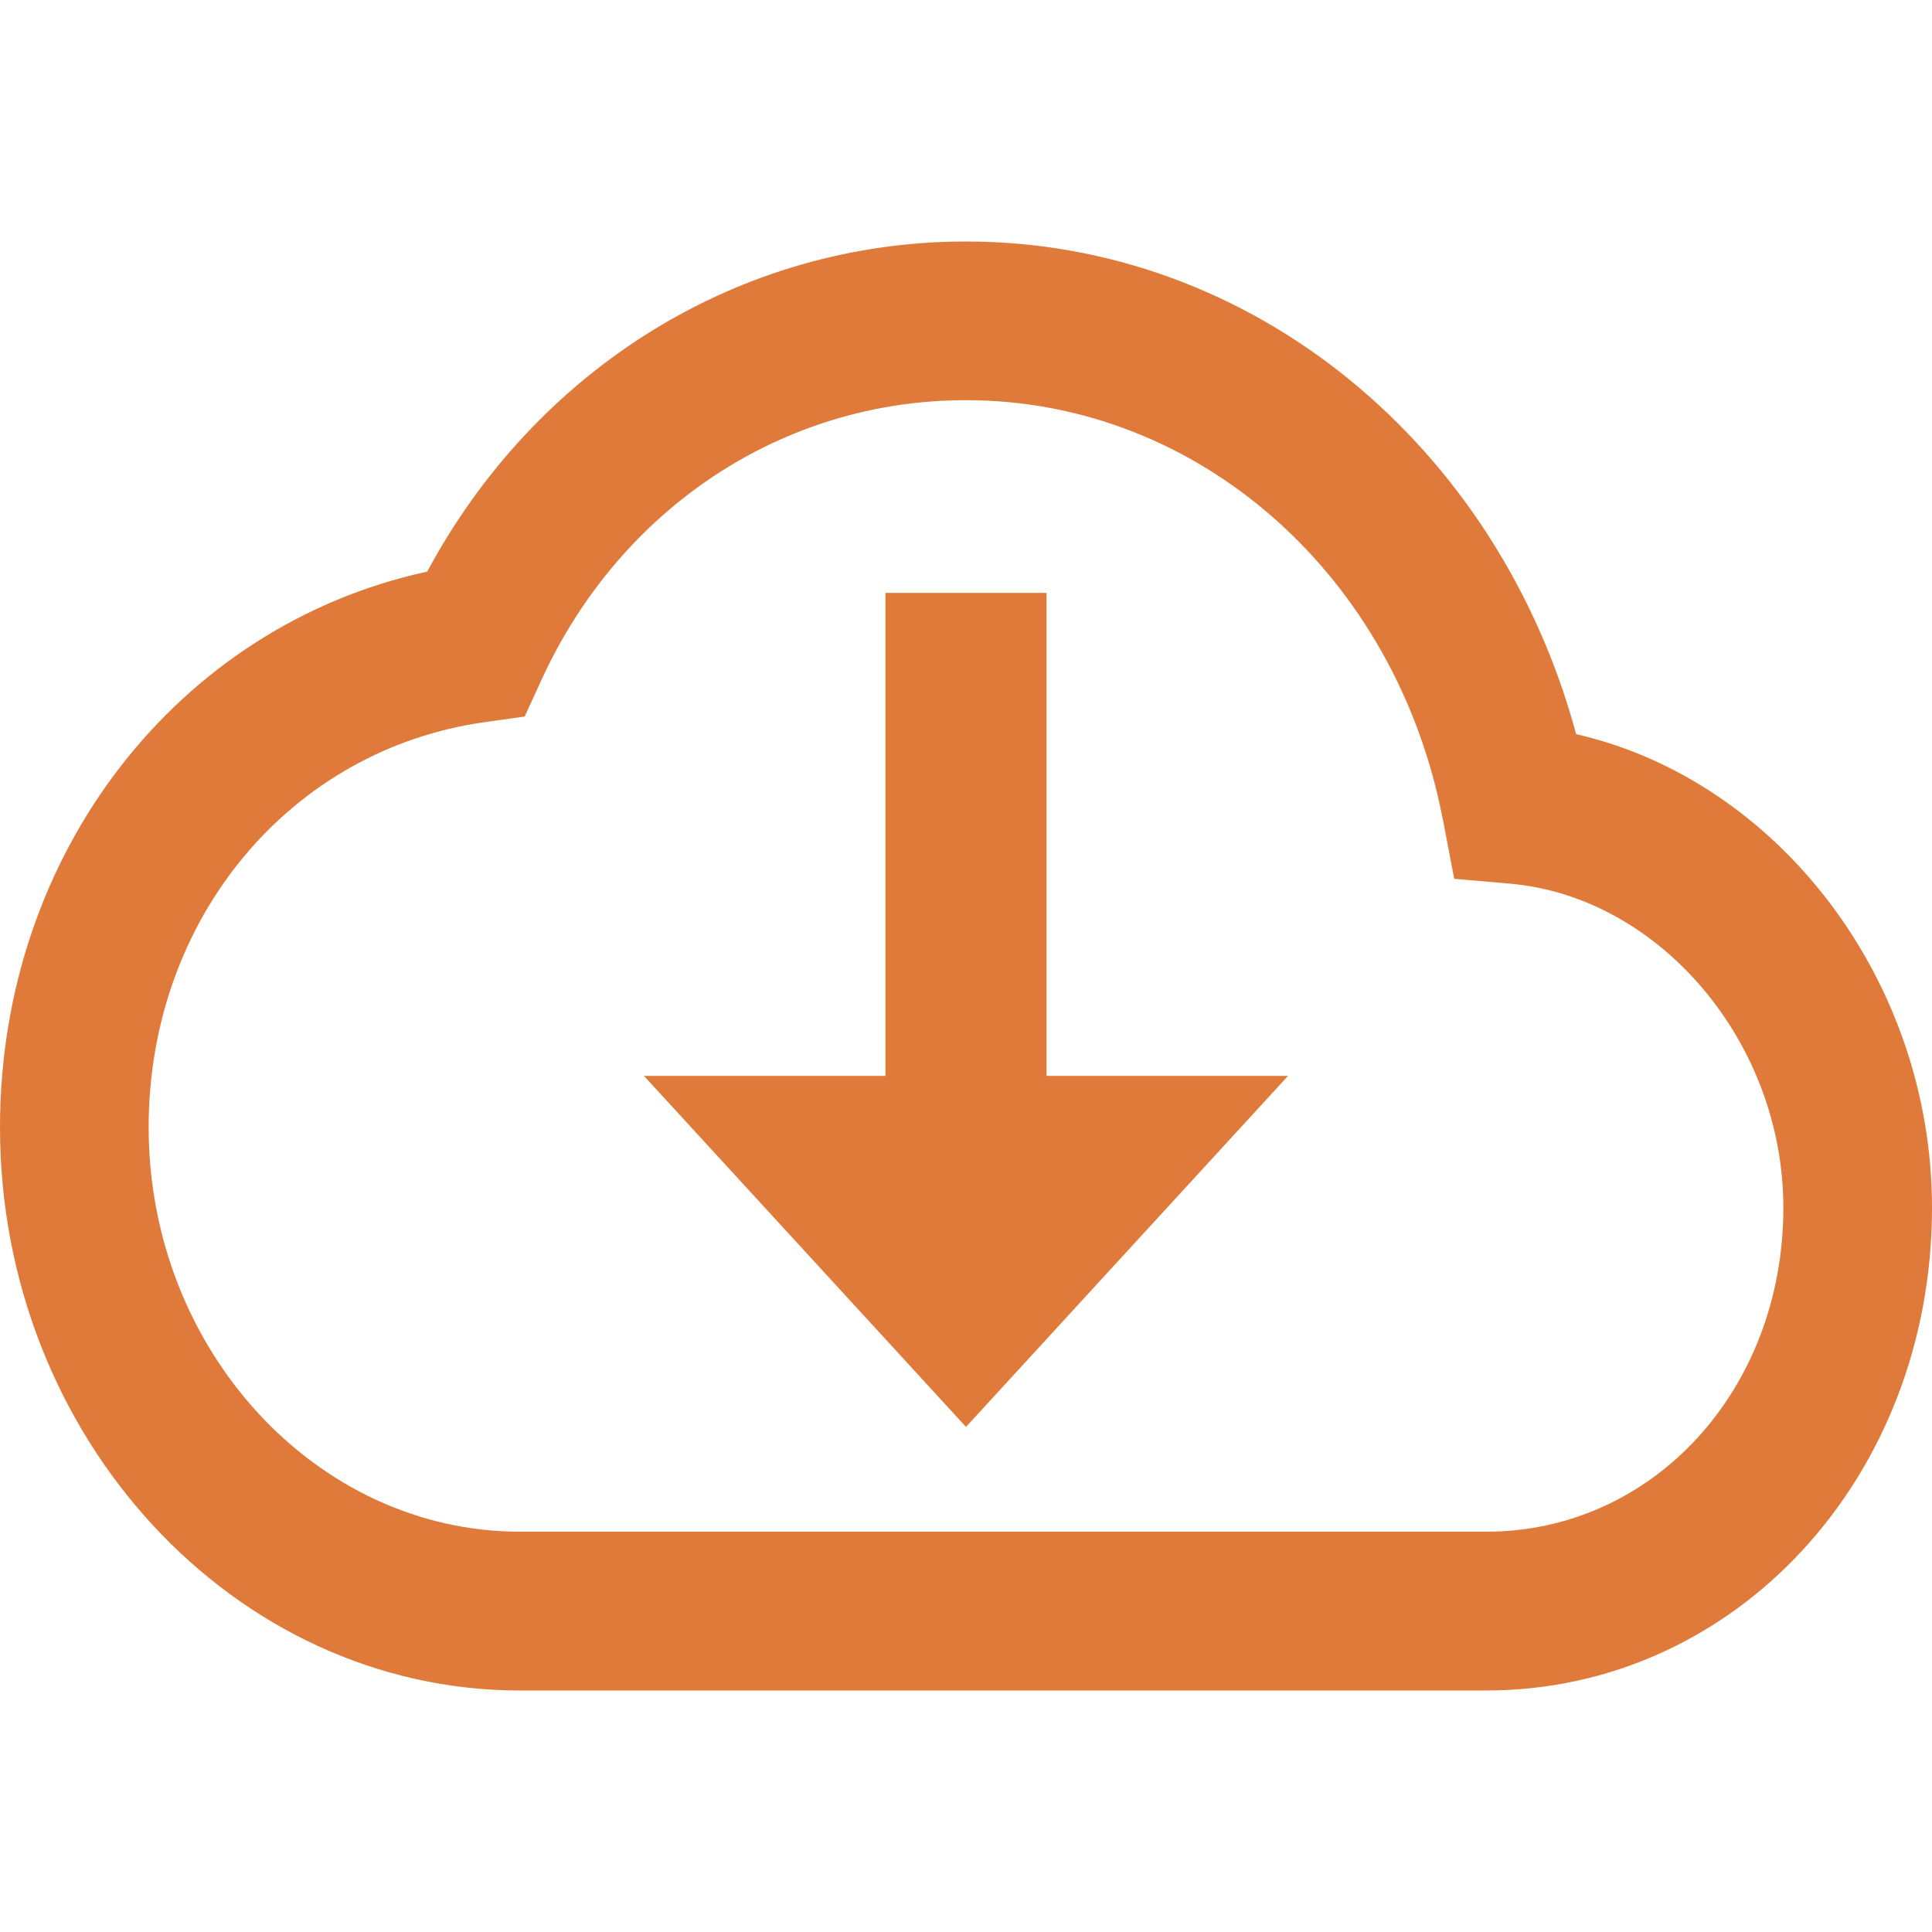
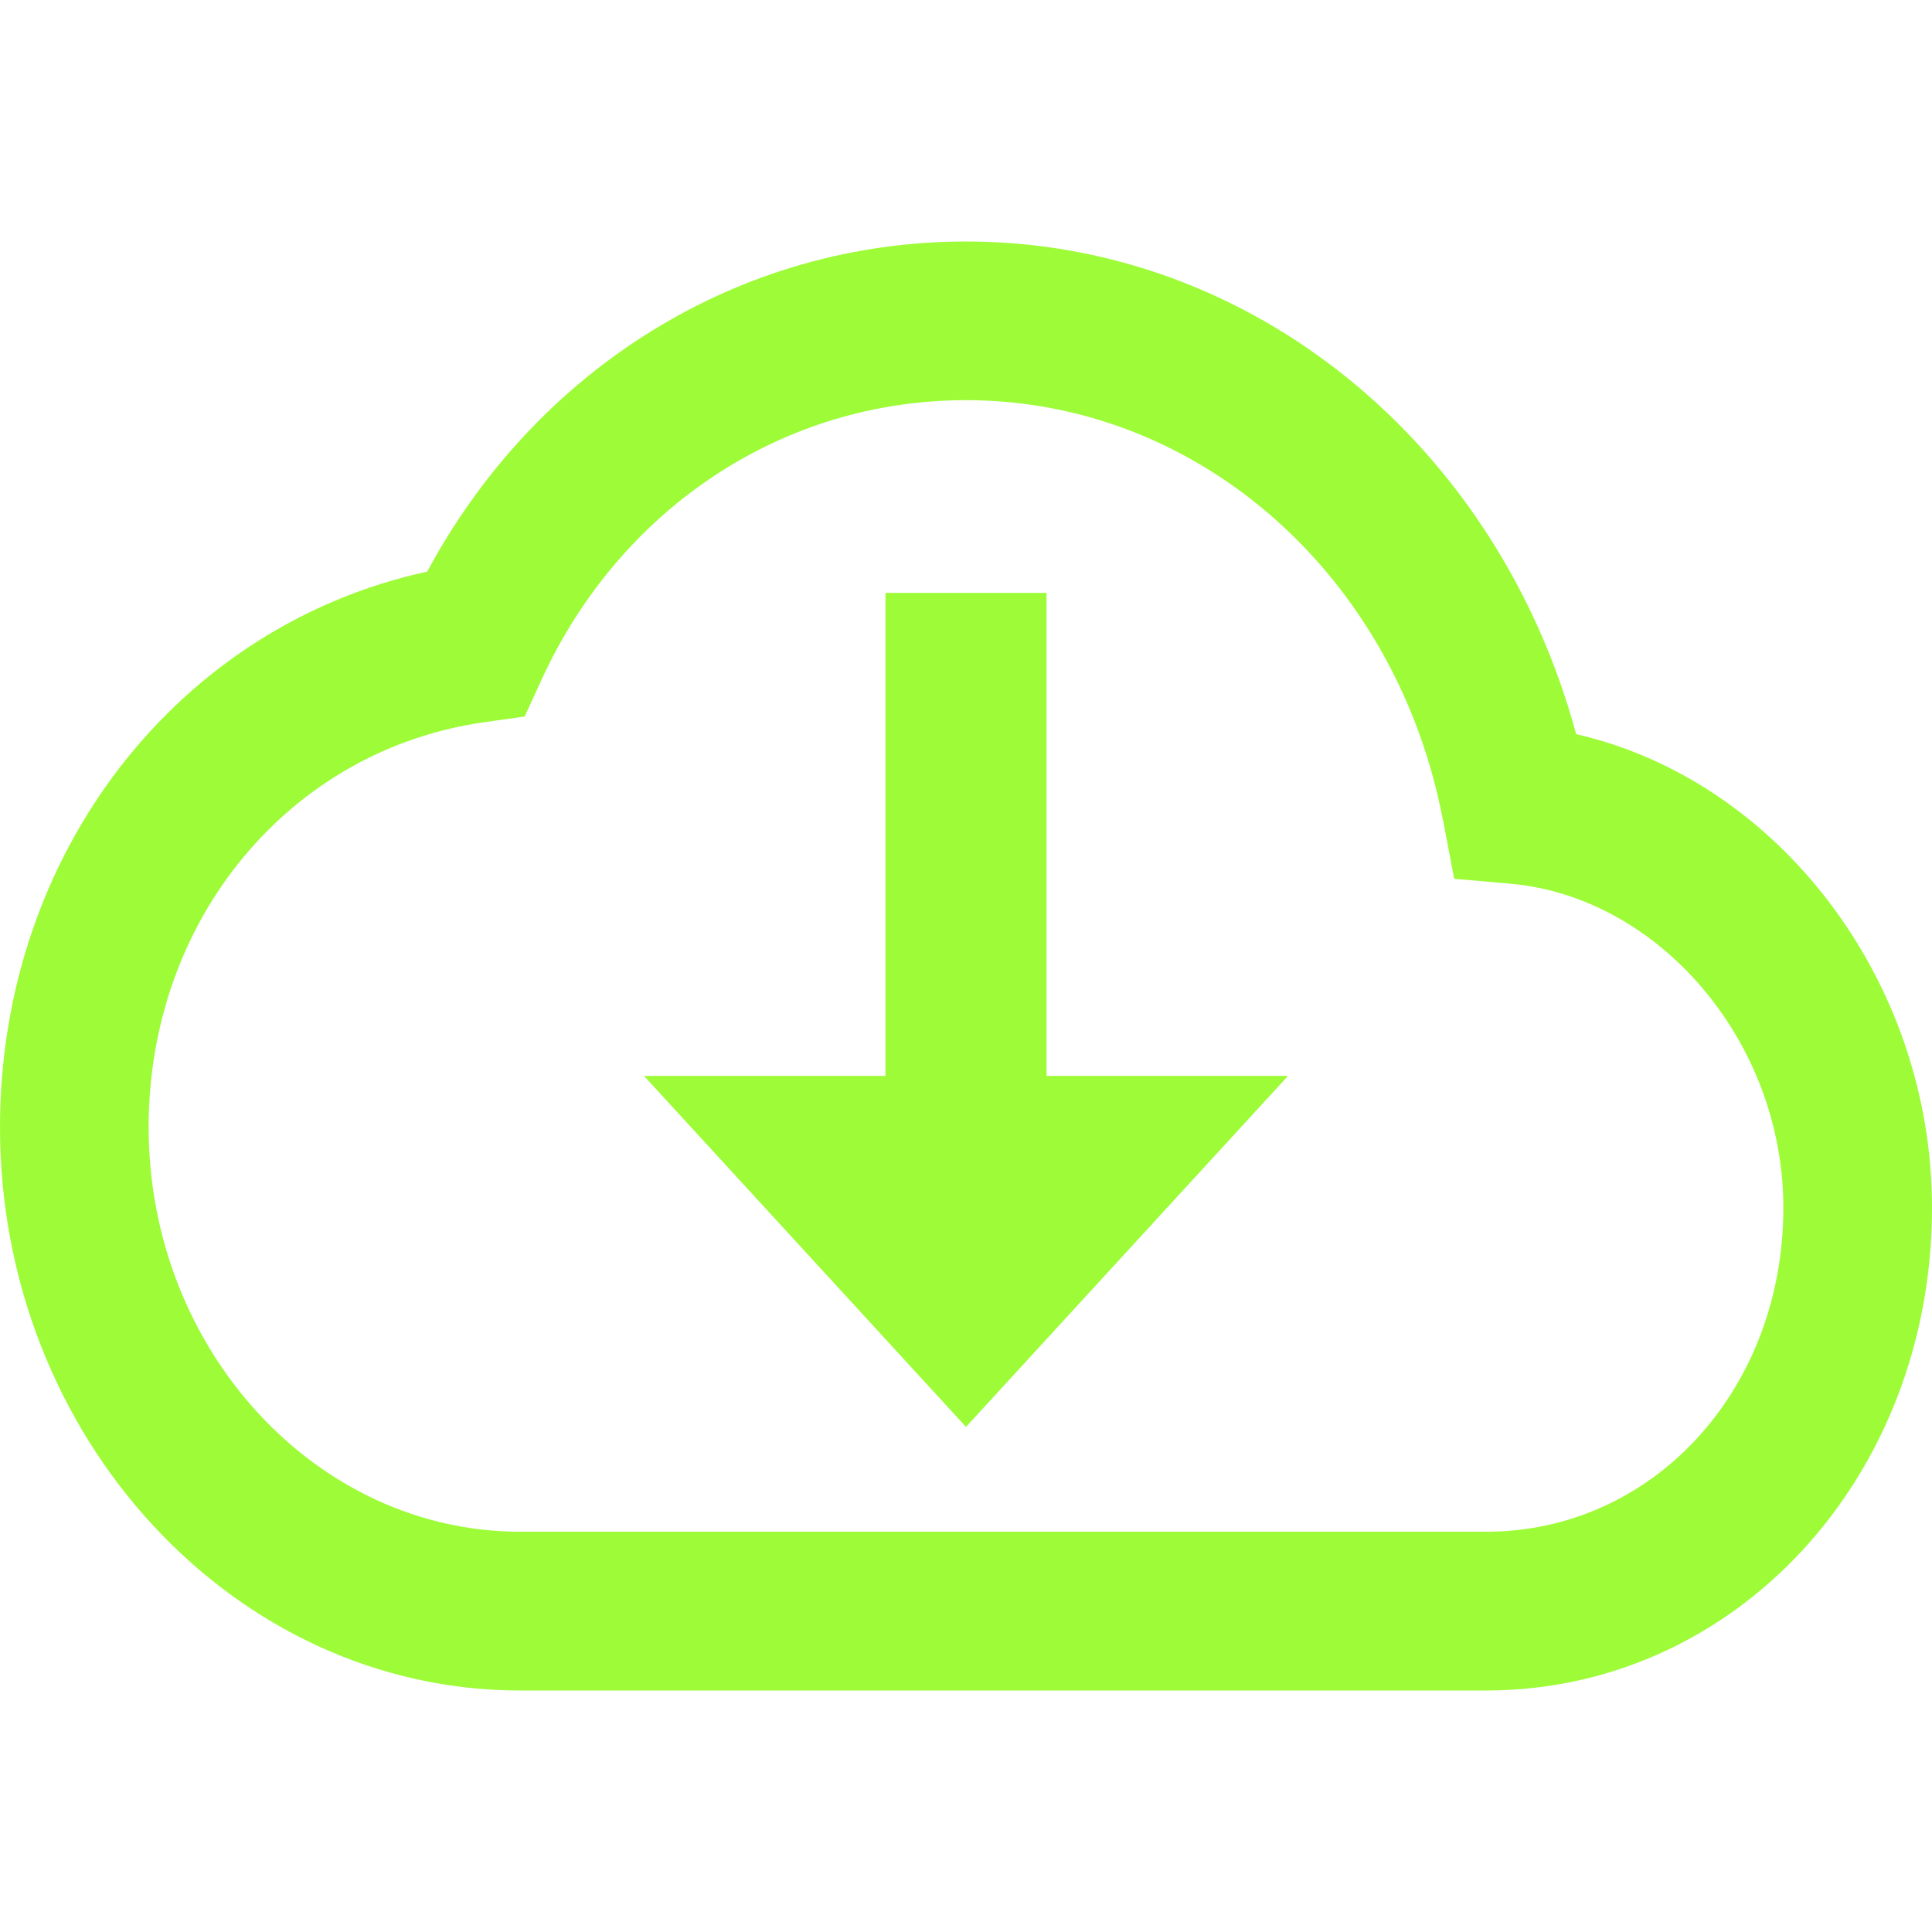
<svg xmlns="http://www.w3.org/2000/svg" t="1717659198299" class="icon" viewBox="0 0 1024 1024" version="1.1" p-id="3410" width="200" height="200">
-   <path d="M469.312 570.24v-256h85.376v256h128L512 756.288 341.312 570.24h128zM1024 640.128C1024 782.912 919.872 896 787.648 896h-512C123.904 896 0 761.6 0 597.504 0 451.968 94.656 331.52 226.432 302.976 284.16 195.456 391.808 128 512 128c152.32 0 282.112 108.416 323.392 261.12C941.888 413.44 1024 519.04 1024 640.192z m-259.2-205.312c-24.448-129.024-128.896-222.72-252.8-222.72-97.28 0-183.04 57.344-224.64 147.456l-9.28 20.224-20.928 2.944c-103.36 14.4-178.368 104.32-178.368 214.72 0 117.952 88.832 214.4 196.928 214.4h512c88.32 0 157.504-75.136 157.504-171.712 0-88.064-65.92-164.928-144.96-171.776l-29.504-2.56-5.888-30.976z" fill="#df7a3a" p-id="3411" />
+   <path d="M469.312 570.24v-256h85.376v256h128L512 756.288 341.312 570.24h128zM1024 640.128C1024 782.912 919.872 896 787.648 896h-512C123.904 896 0 761.6 0 597.504 0 451.968 94.656 331.52 226.432 302.976 284.16 195.456 391.808 128 512 128c152.32 0 282.112 108.416 323.392 261.12C941.888 413.44 1024 519.04 1024 640.192z m-259.2-205.312c-24.448-129.024-128.896-222.72-252.8-222.72-97.28 0-183.04 57.344-224.64 147.456l-9.28 20.224-20.928 2.944c-103.36 14.4-178.368 104.32-178.368 214.72 0 117.952 88.832 214.4 196.928 214.4h512c88.32 0 157.504-75.136 157.504-171.712 0-88.064-65.92-164.928-144.96-171.776l-29.504-2.56-5.888-30.976z" fill="#9dfc37" p-id="3411" />
</svg>
